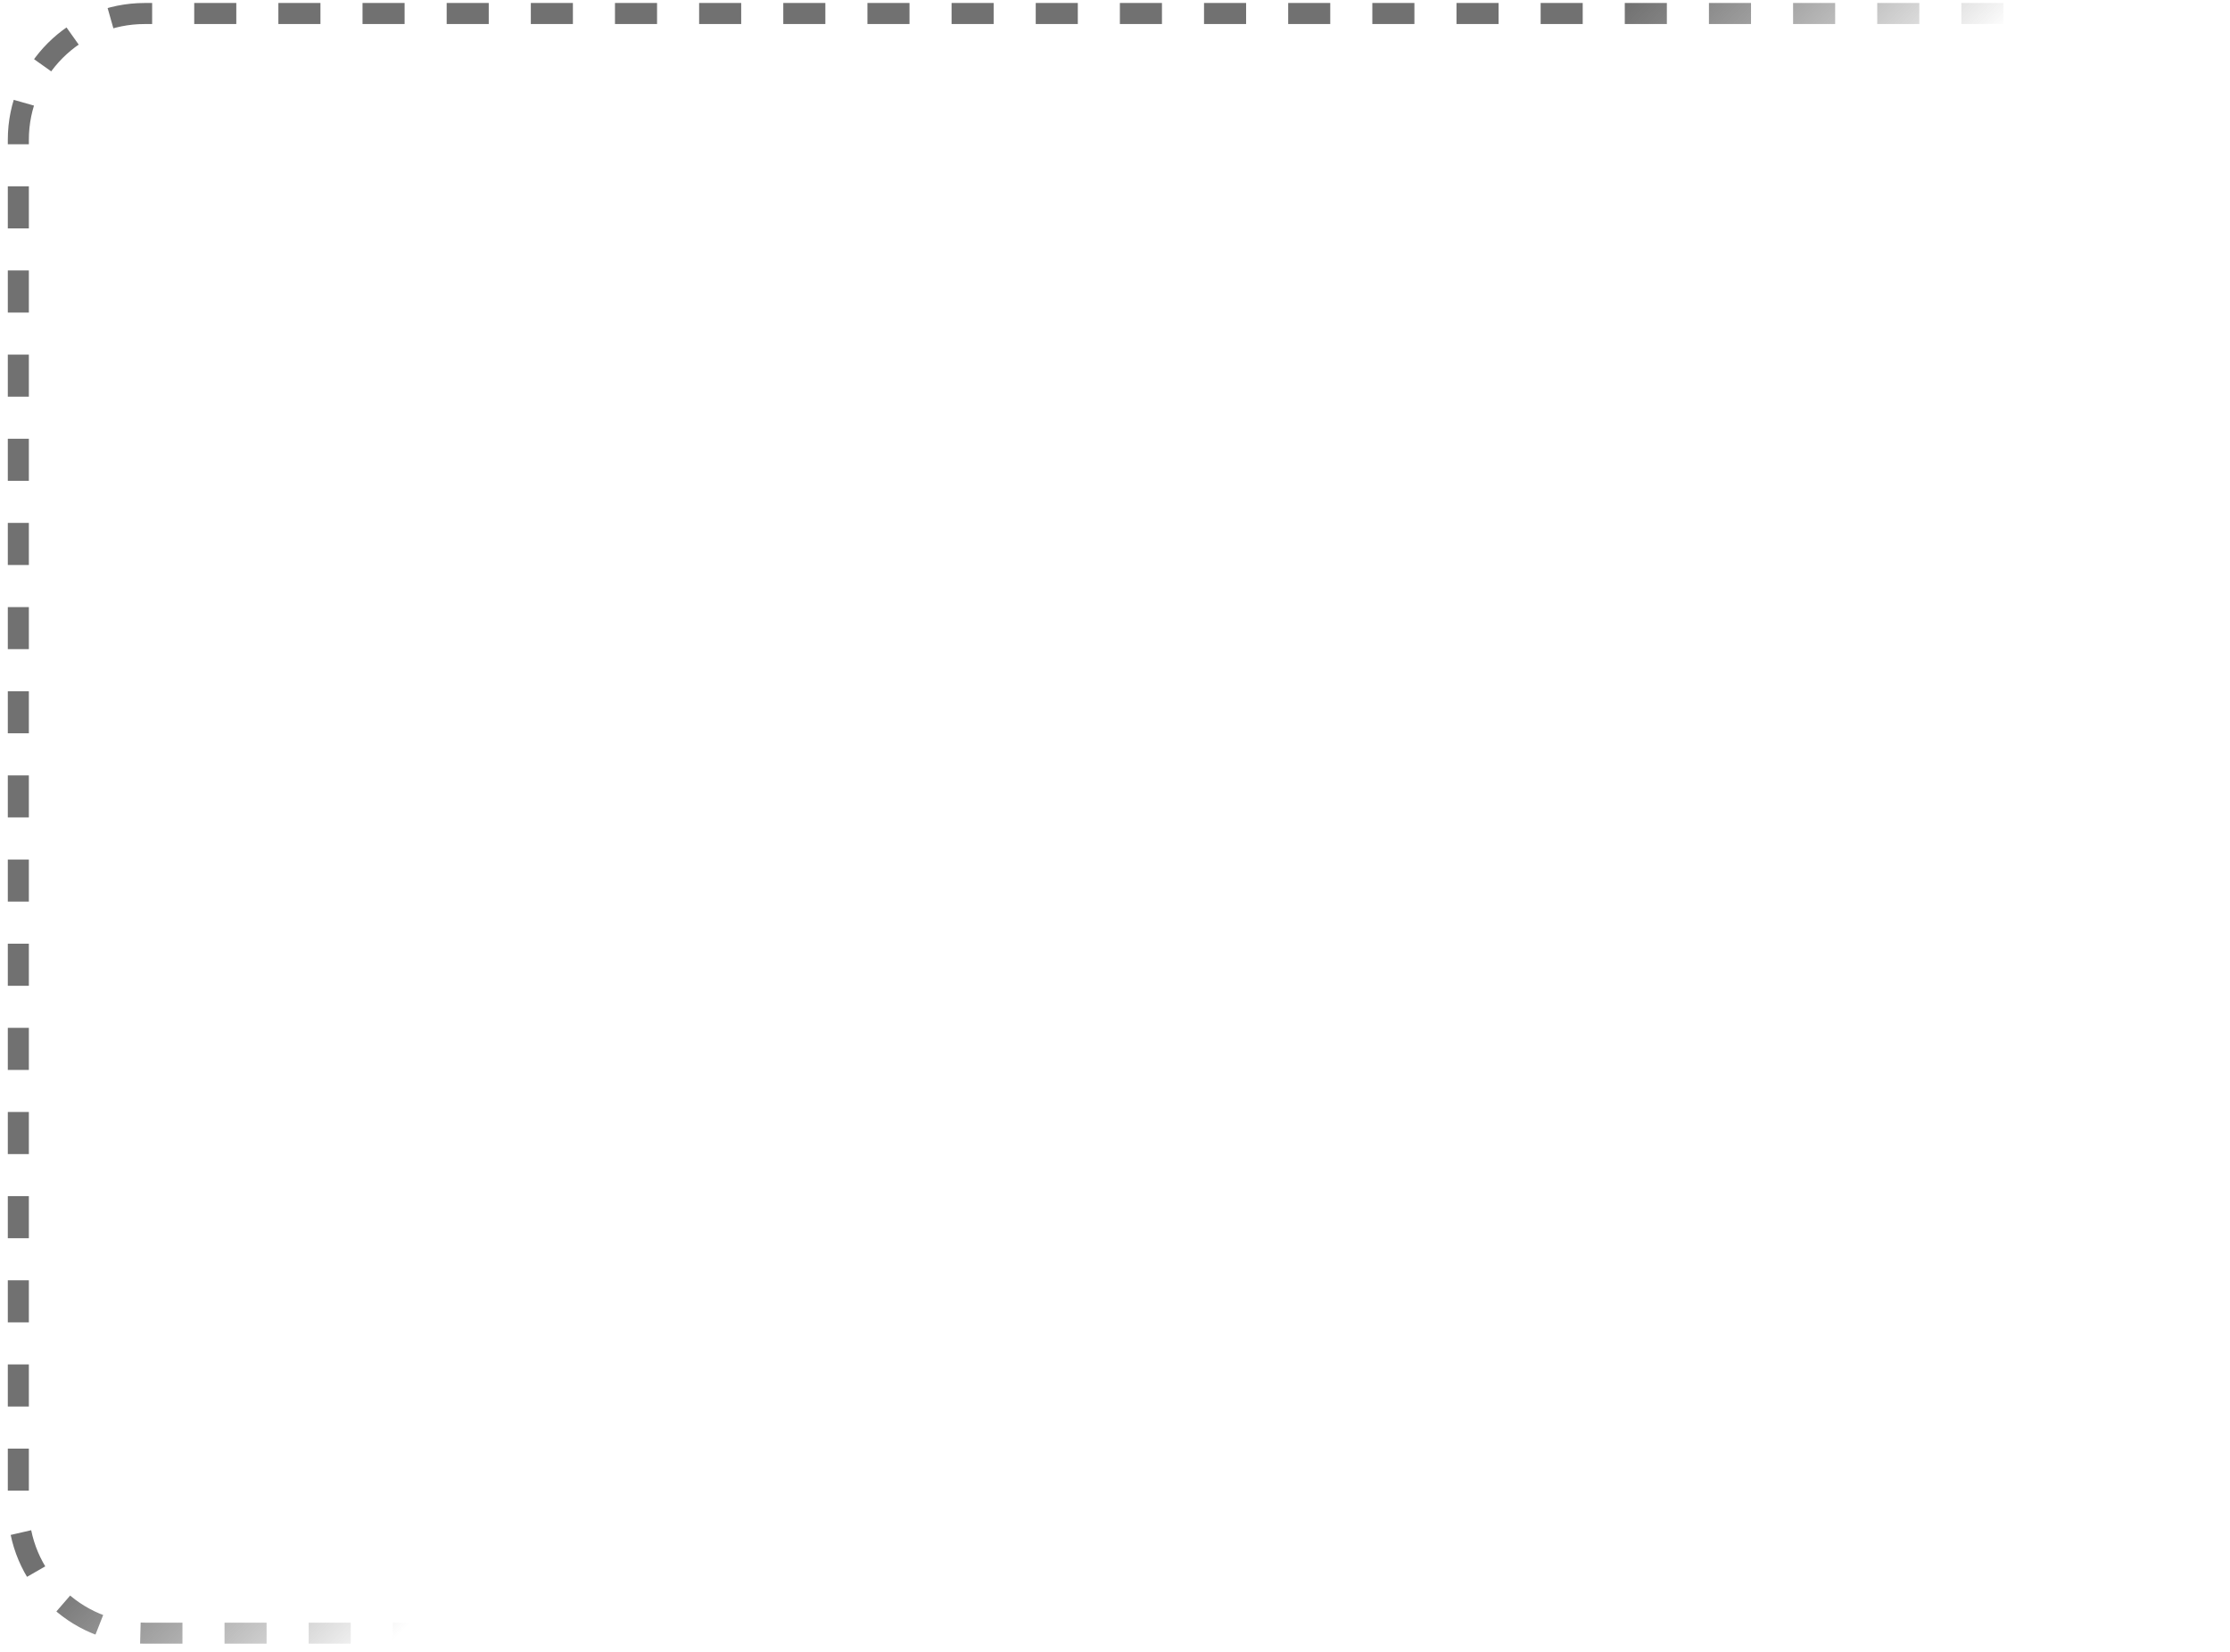
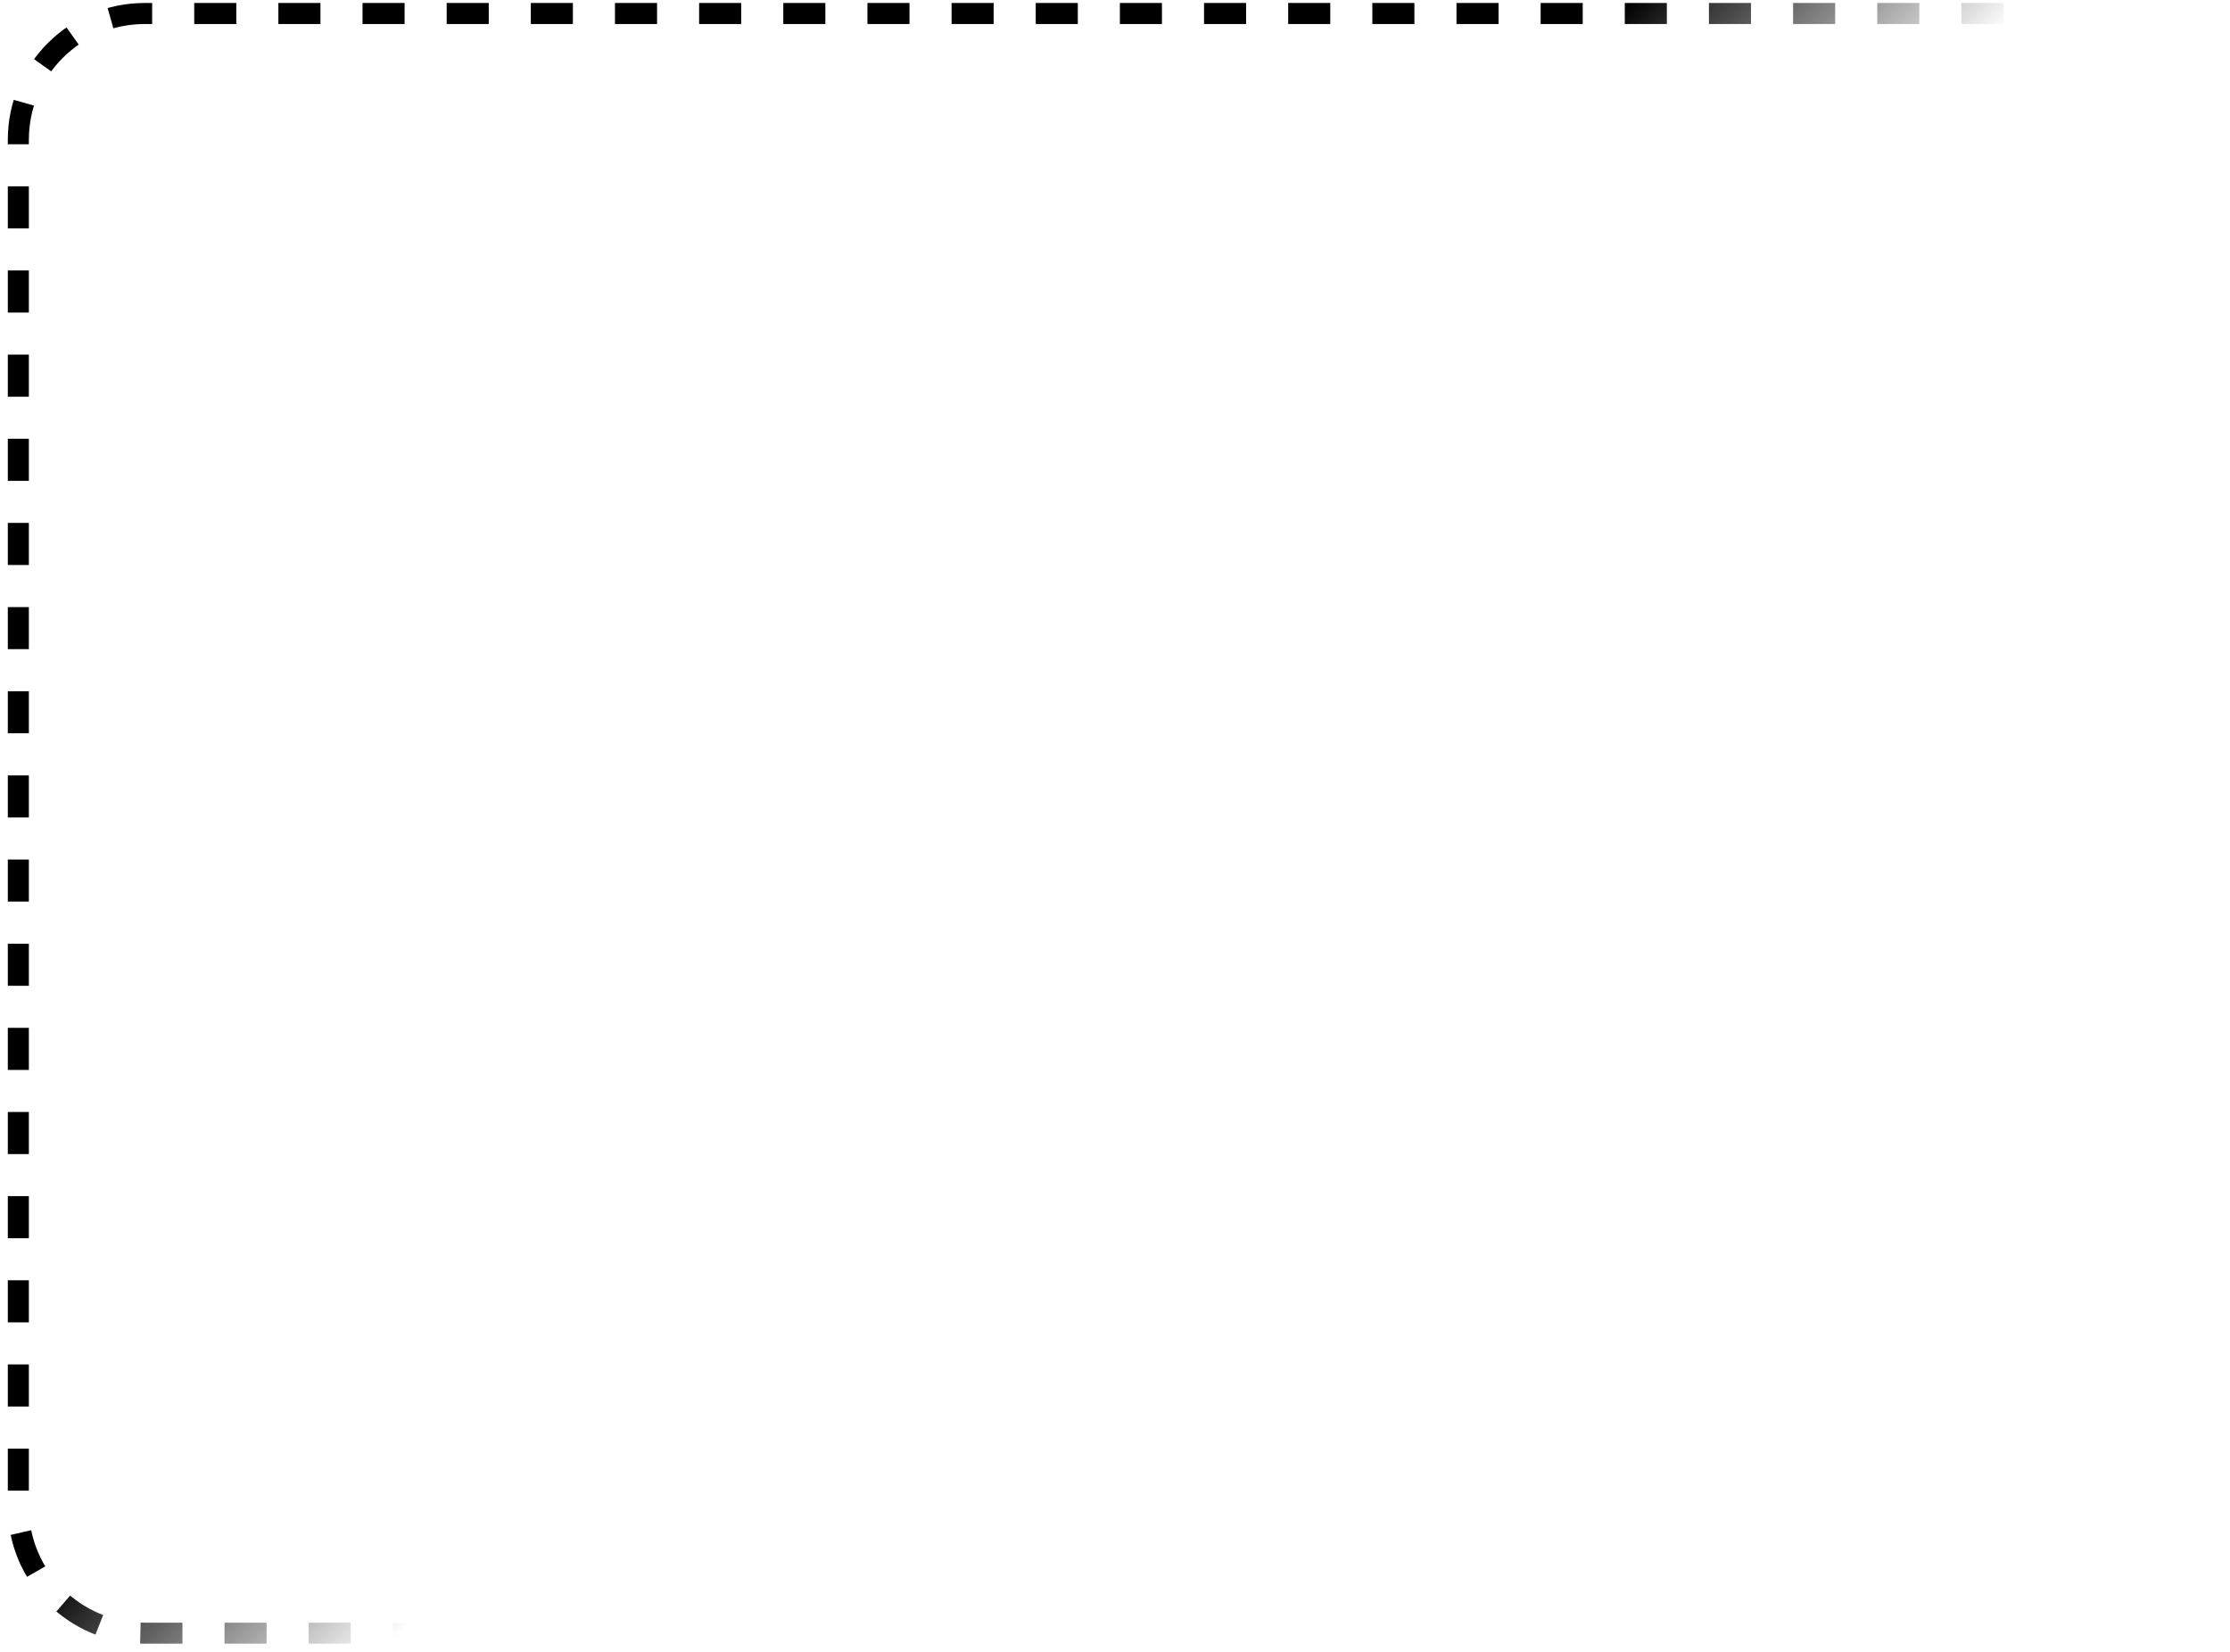
<svg xmlns="http://www.w3.org/2000/svg" width="212" height="157" viewBox="0 0 212 157" fill="none">
  <rect x="-1" y="1" width="208.721" height="153.975" rx="12" transform="matrix(-1 0 0 1 209.464 0.285278)" stroke="url(#paint0_linear_7990_486)" stroke-width="2" stroke-dasharray="4 4" />
  <defs>
    <linearGradient id="paint0_linear_7990_486" x1="183.348" y1="9.29685e-06" x2="27.373" y2="155.975" gradientUnits="userSpaceOnUse">
-       <stop offset="0.412" stop-color="#717171" />
-       <stop offset="0.535" stop-color="#5B5B5B" stop-opacity="0" />
-       <stop offset="0.808" stop-color="#666666" stop-opacity="0" />
+       <stop offset="0.412" stopColor="#717171" />
+       <stop offset="0.535" stopColor="#5B5B5B" stop-opacity="0" />
+       <stop offset="0.808" stopColor="#666666" stop-opacity="0" />
    </linearGradient>
  </defs>
</svg>
